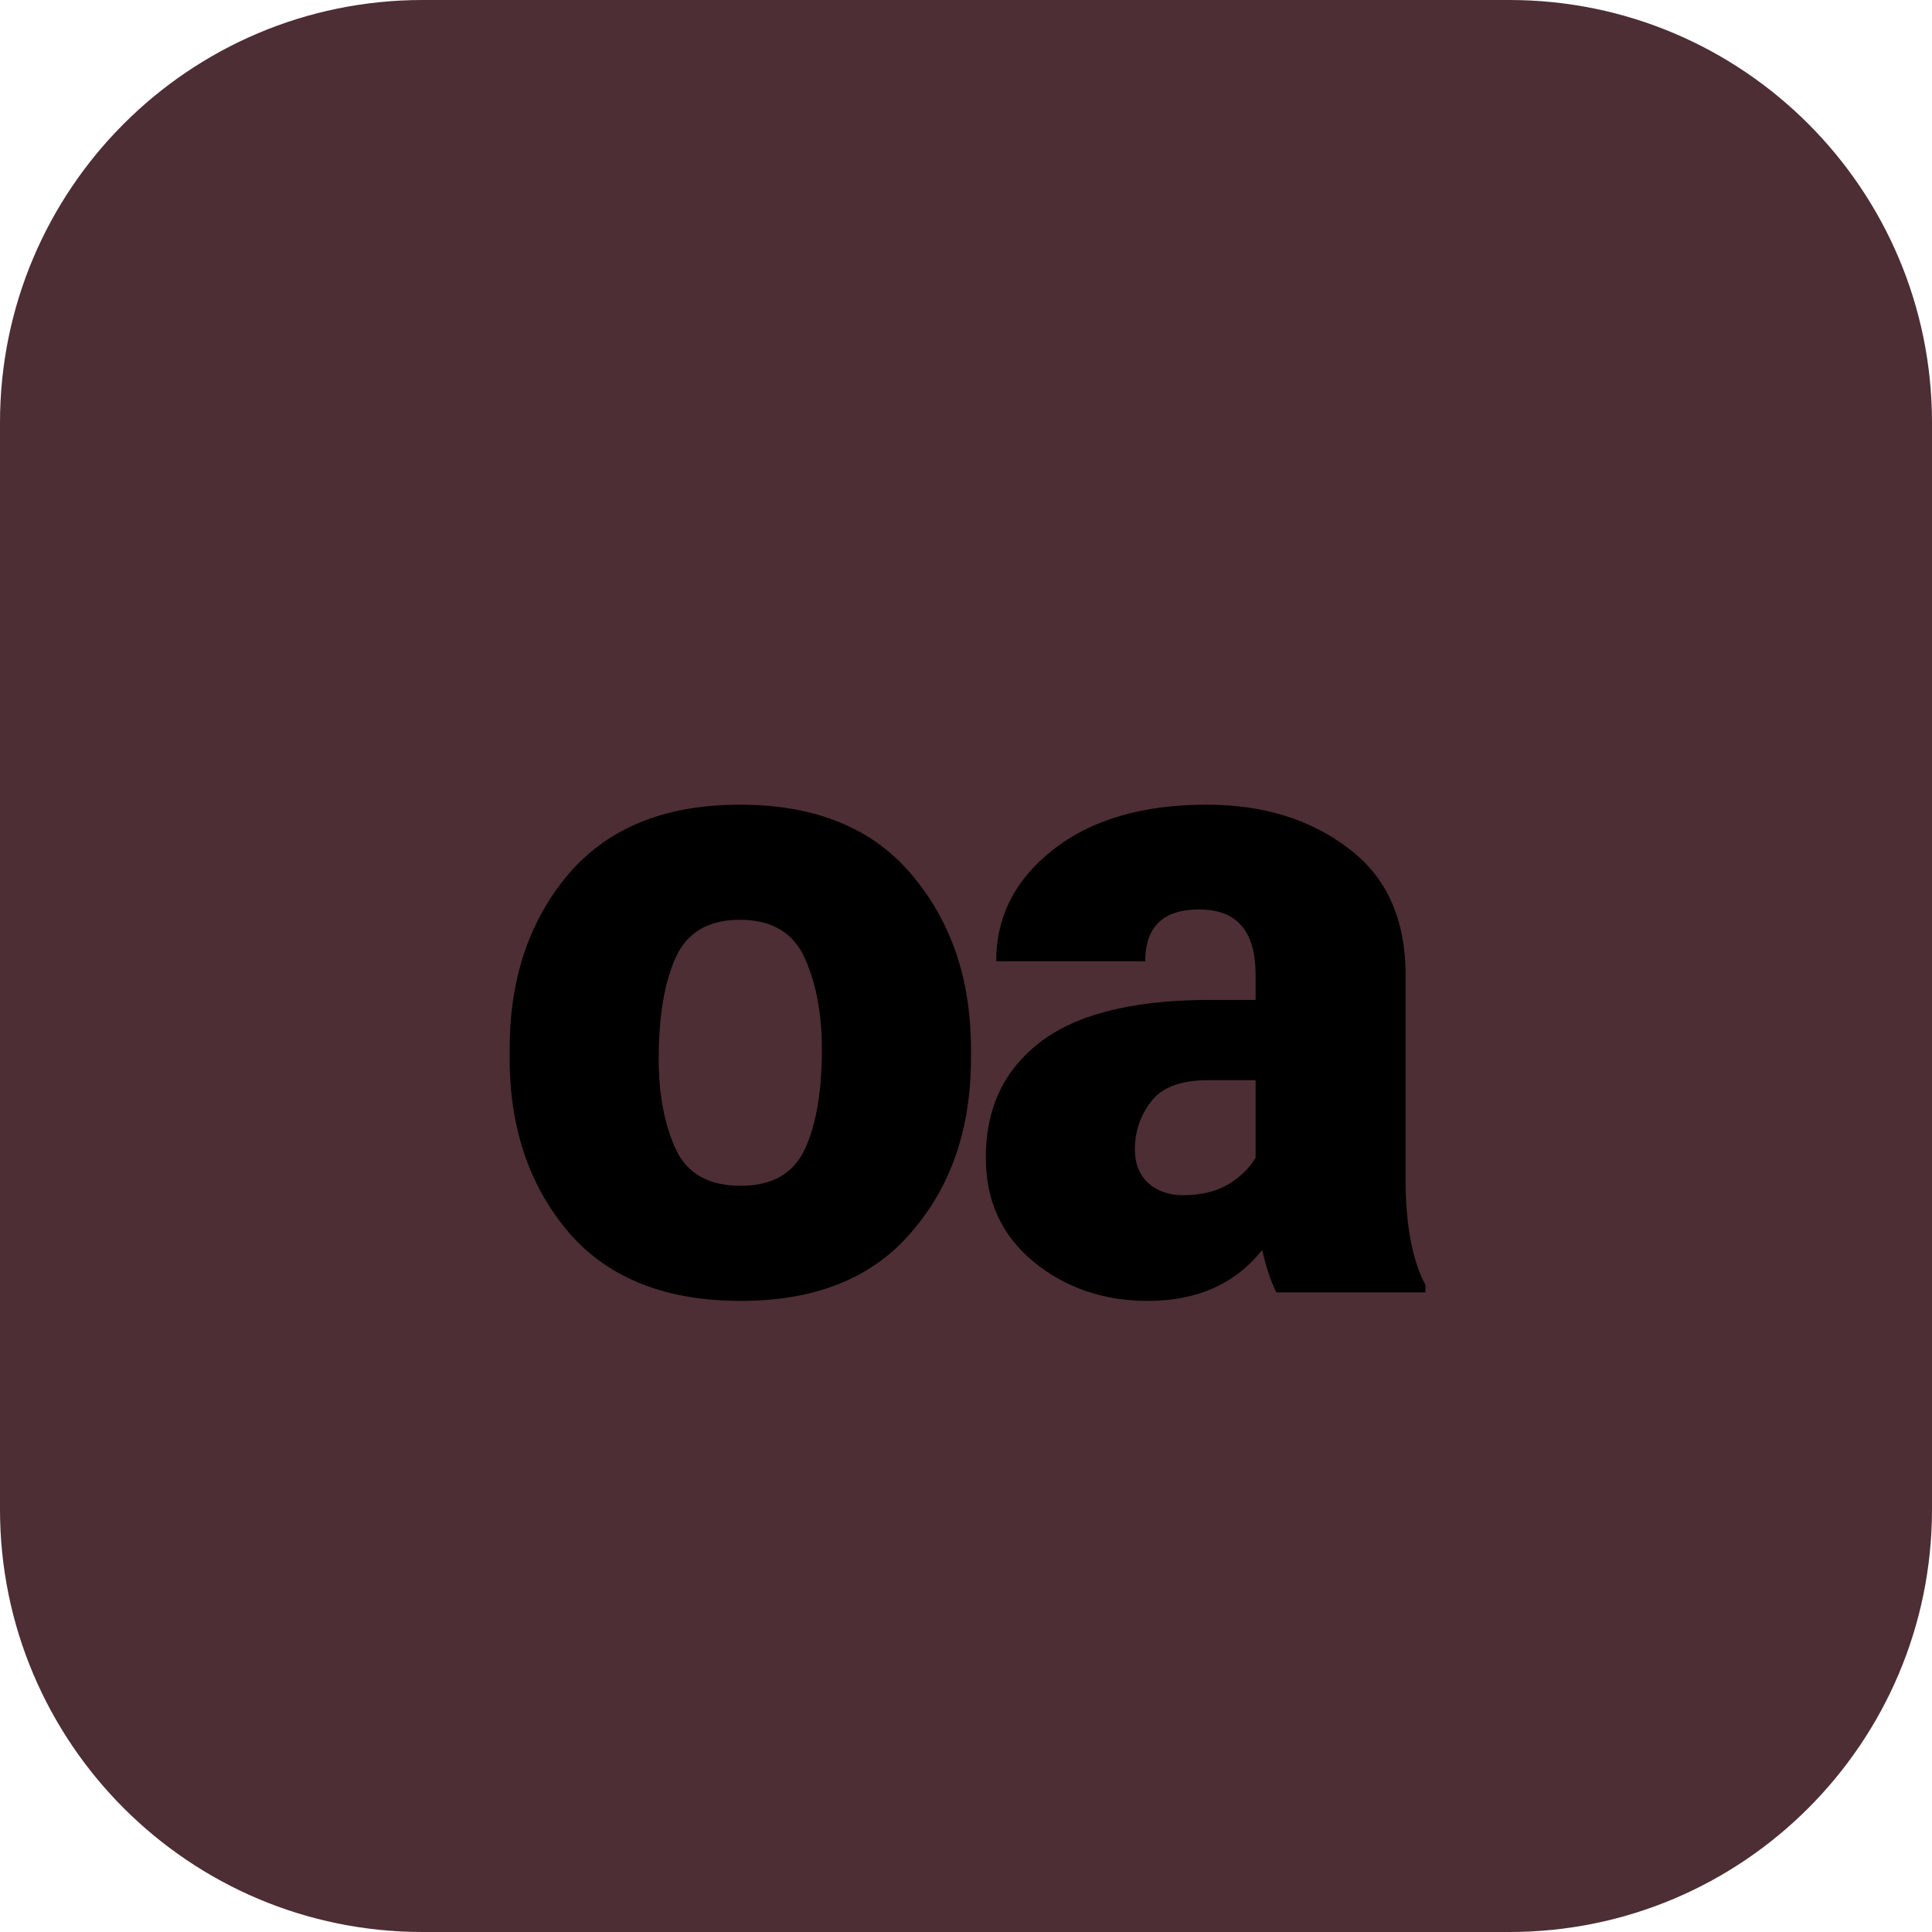
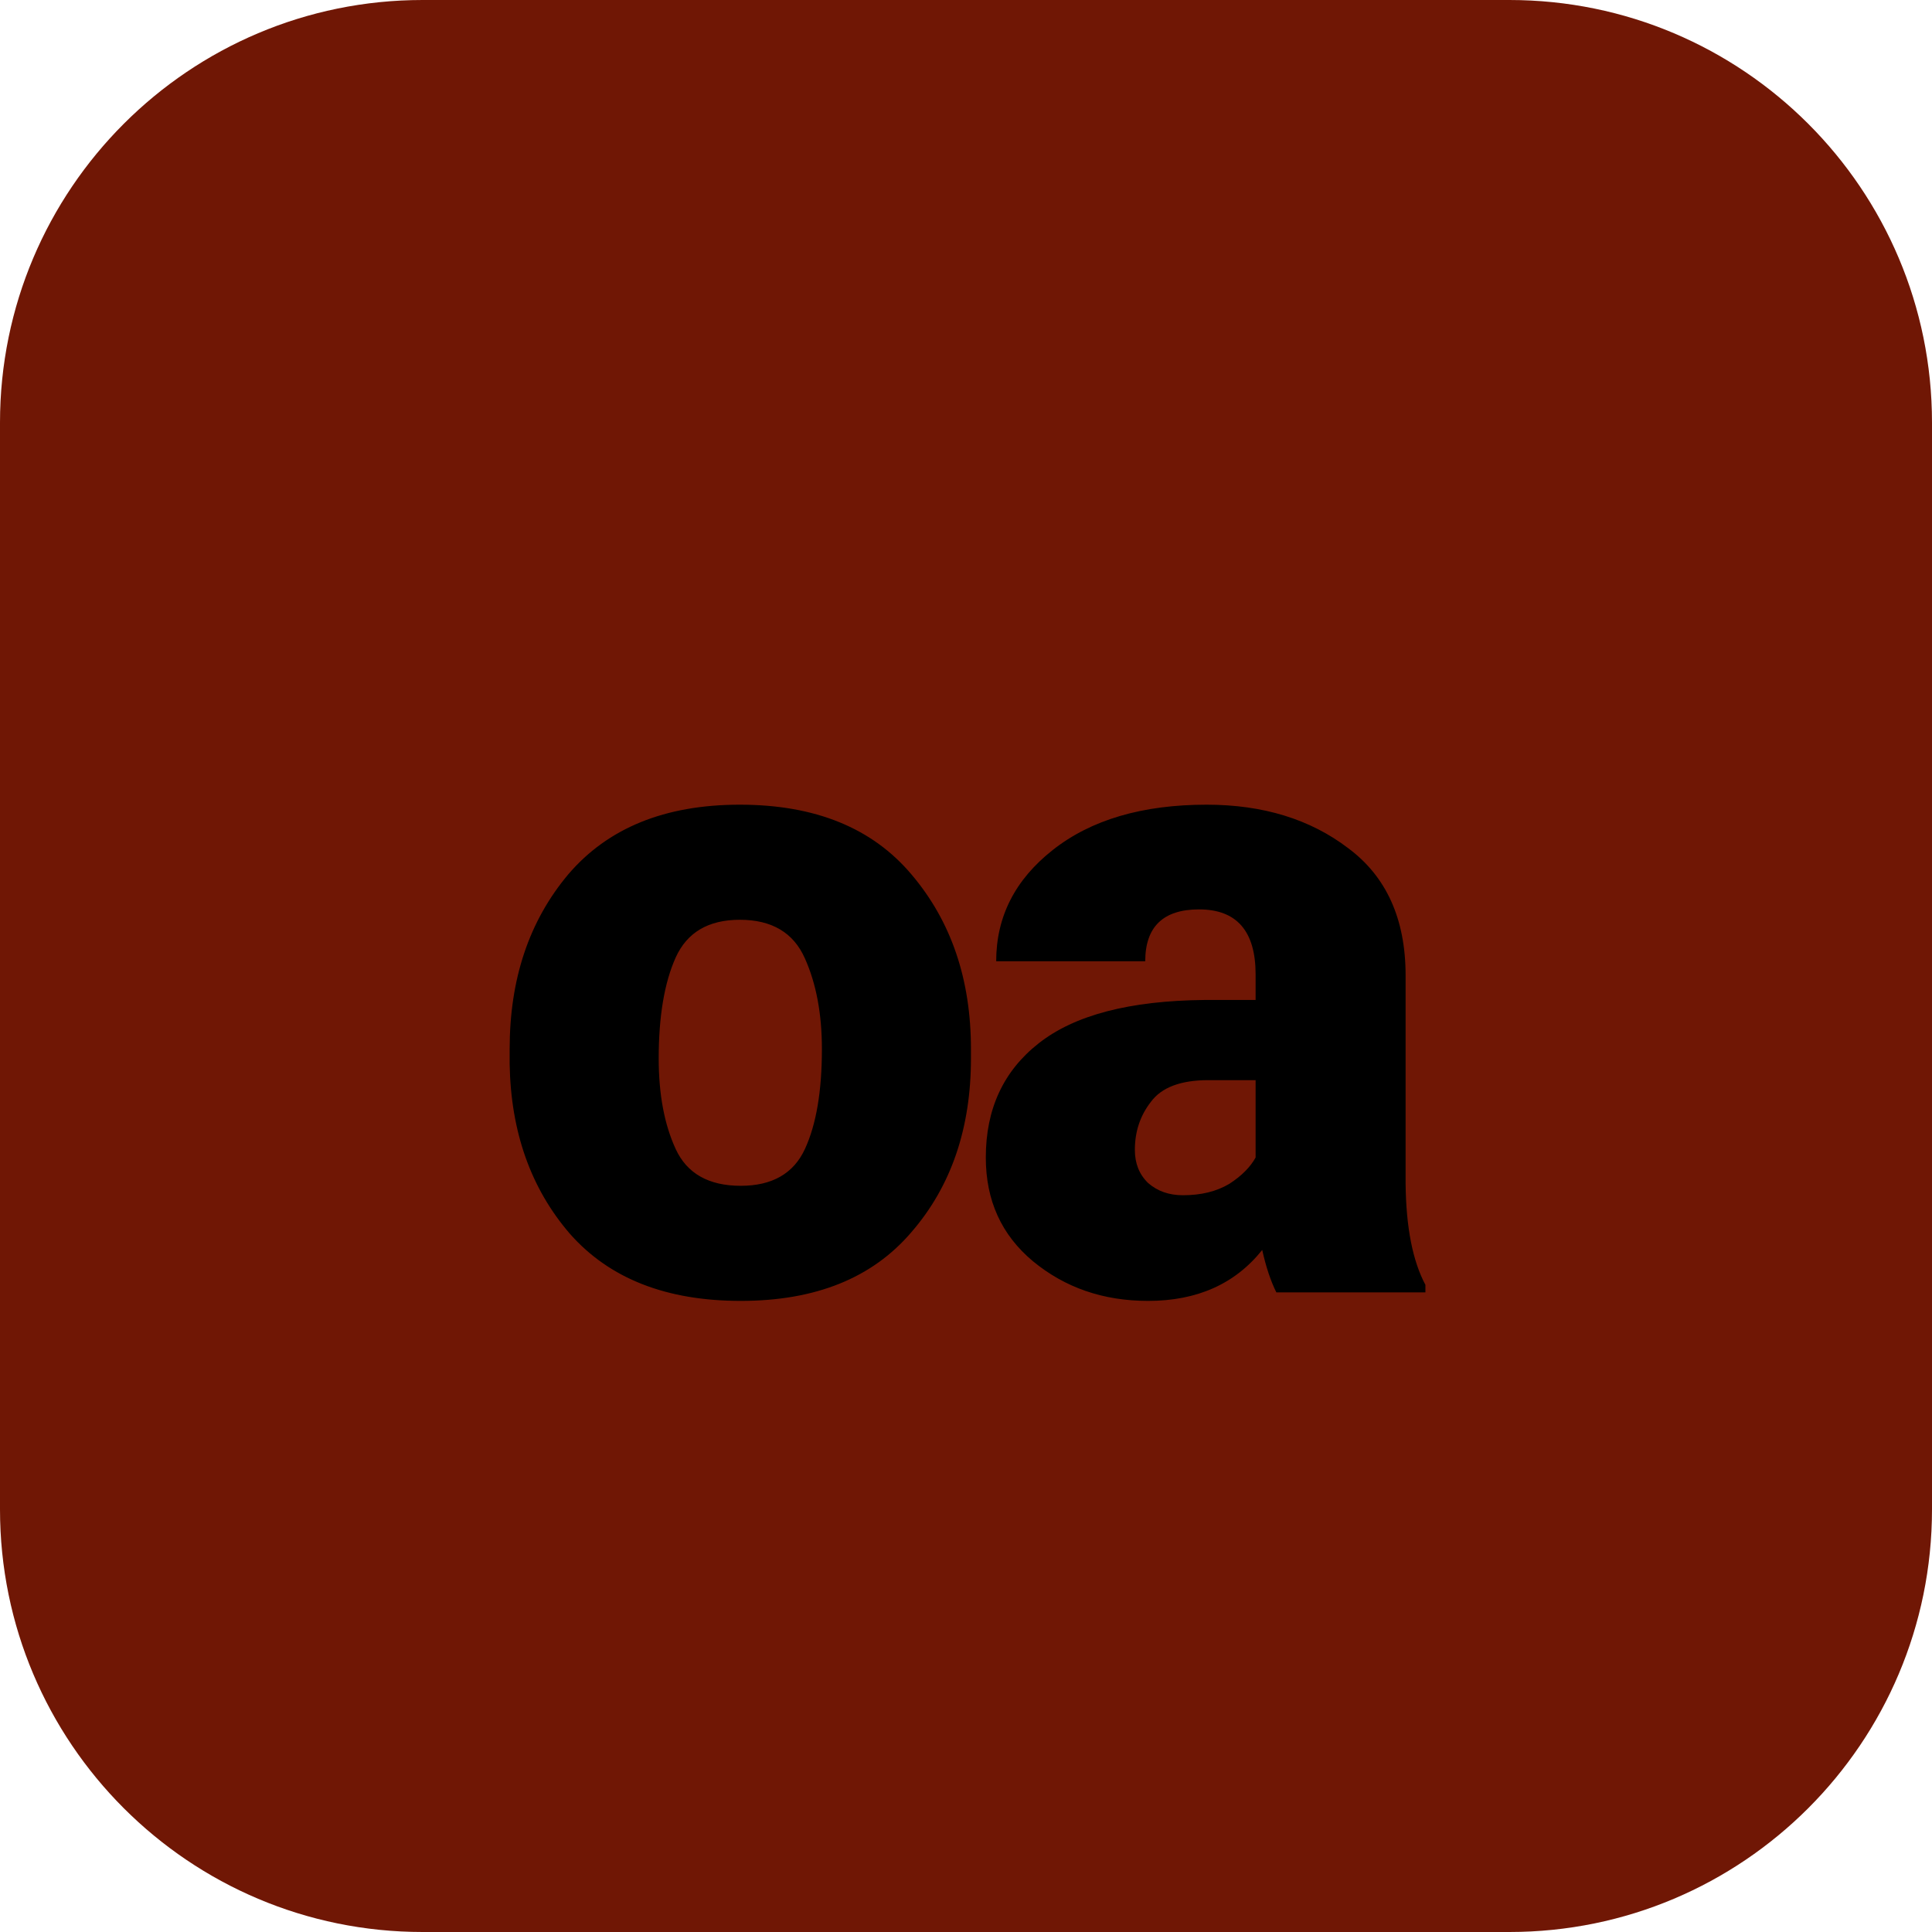
<svg xmlns="http://www.w3.org/2000/svg" viewBox="0 0 32 32">
-   <rect width="32" height="32" rx="7" fill="#4C2E34" />
+   <rect width="32" height="32" rx="7" fill="#701705" />
  <text x="50%" y="54%" dominant-baseline="middle" text-anchor="middle" fill="#000000" font-family="system-ui, -apple-system, BlinkMacSystemFont, 'Segoe UI', Roboto, sans-serif" font-size="15" font-weight="800" letter-spacing="-0.5">oa</text>
</svg>
